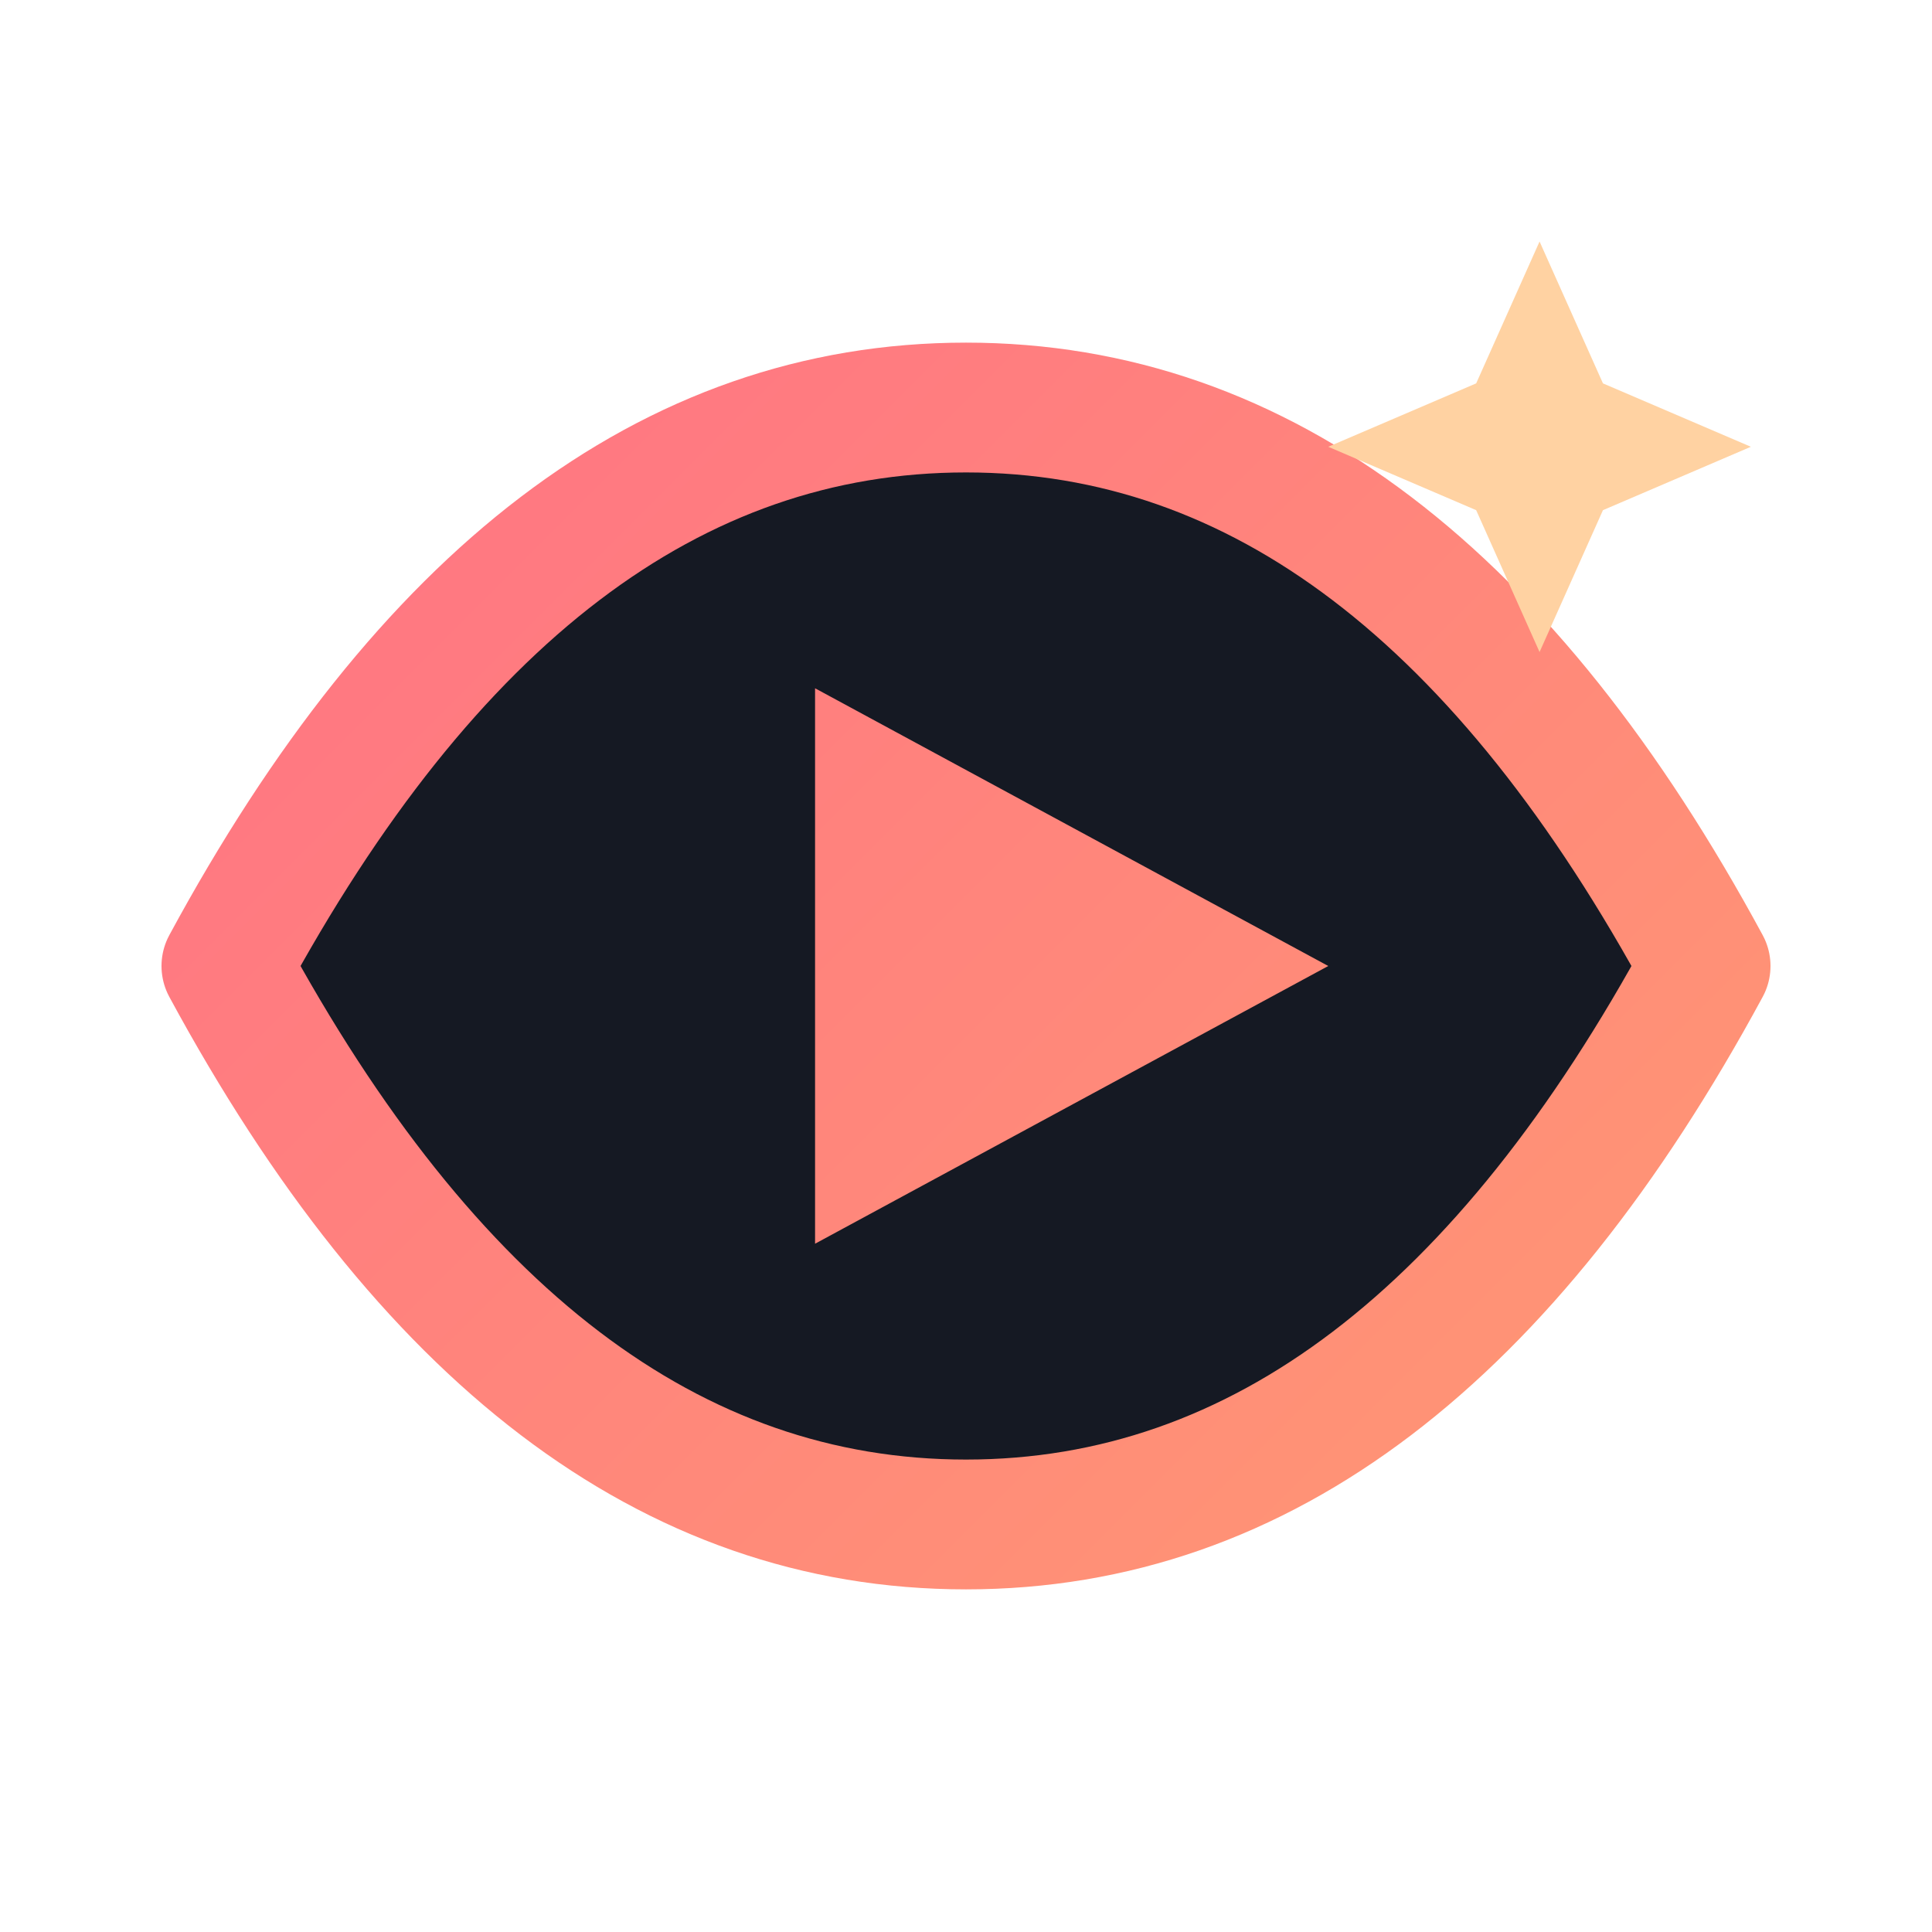
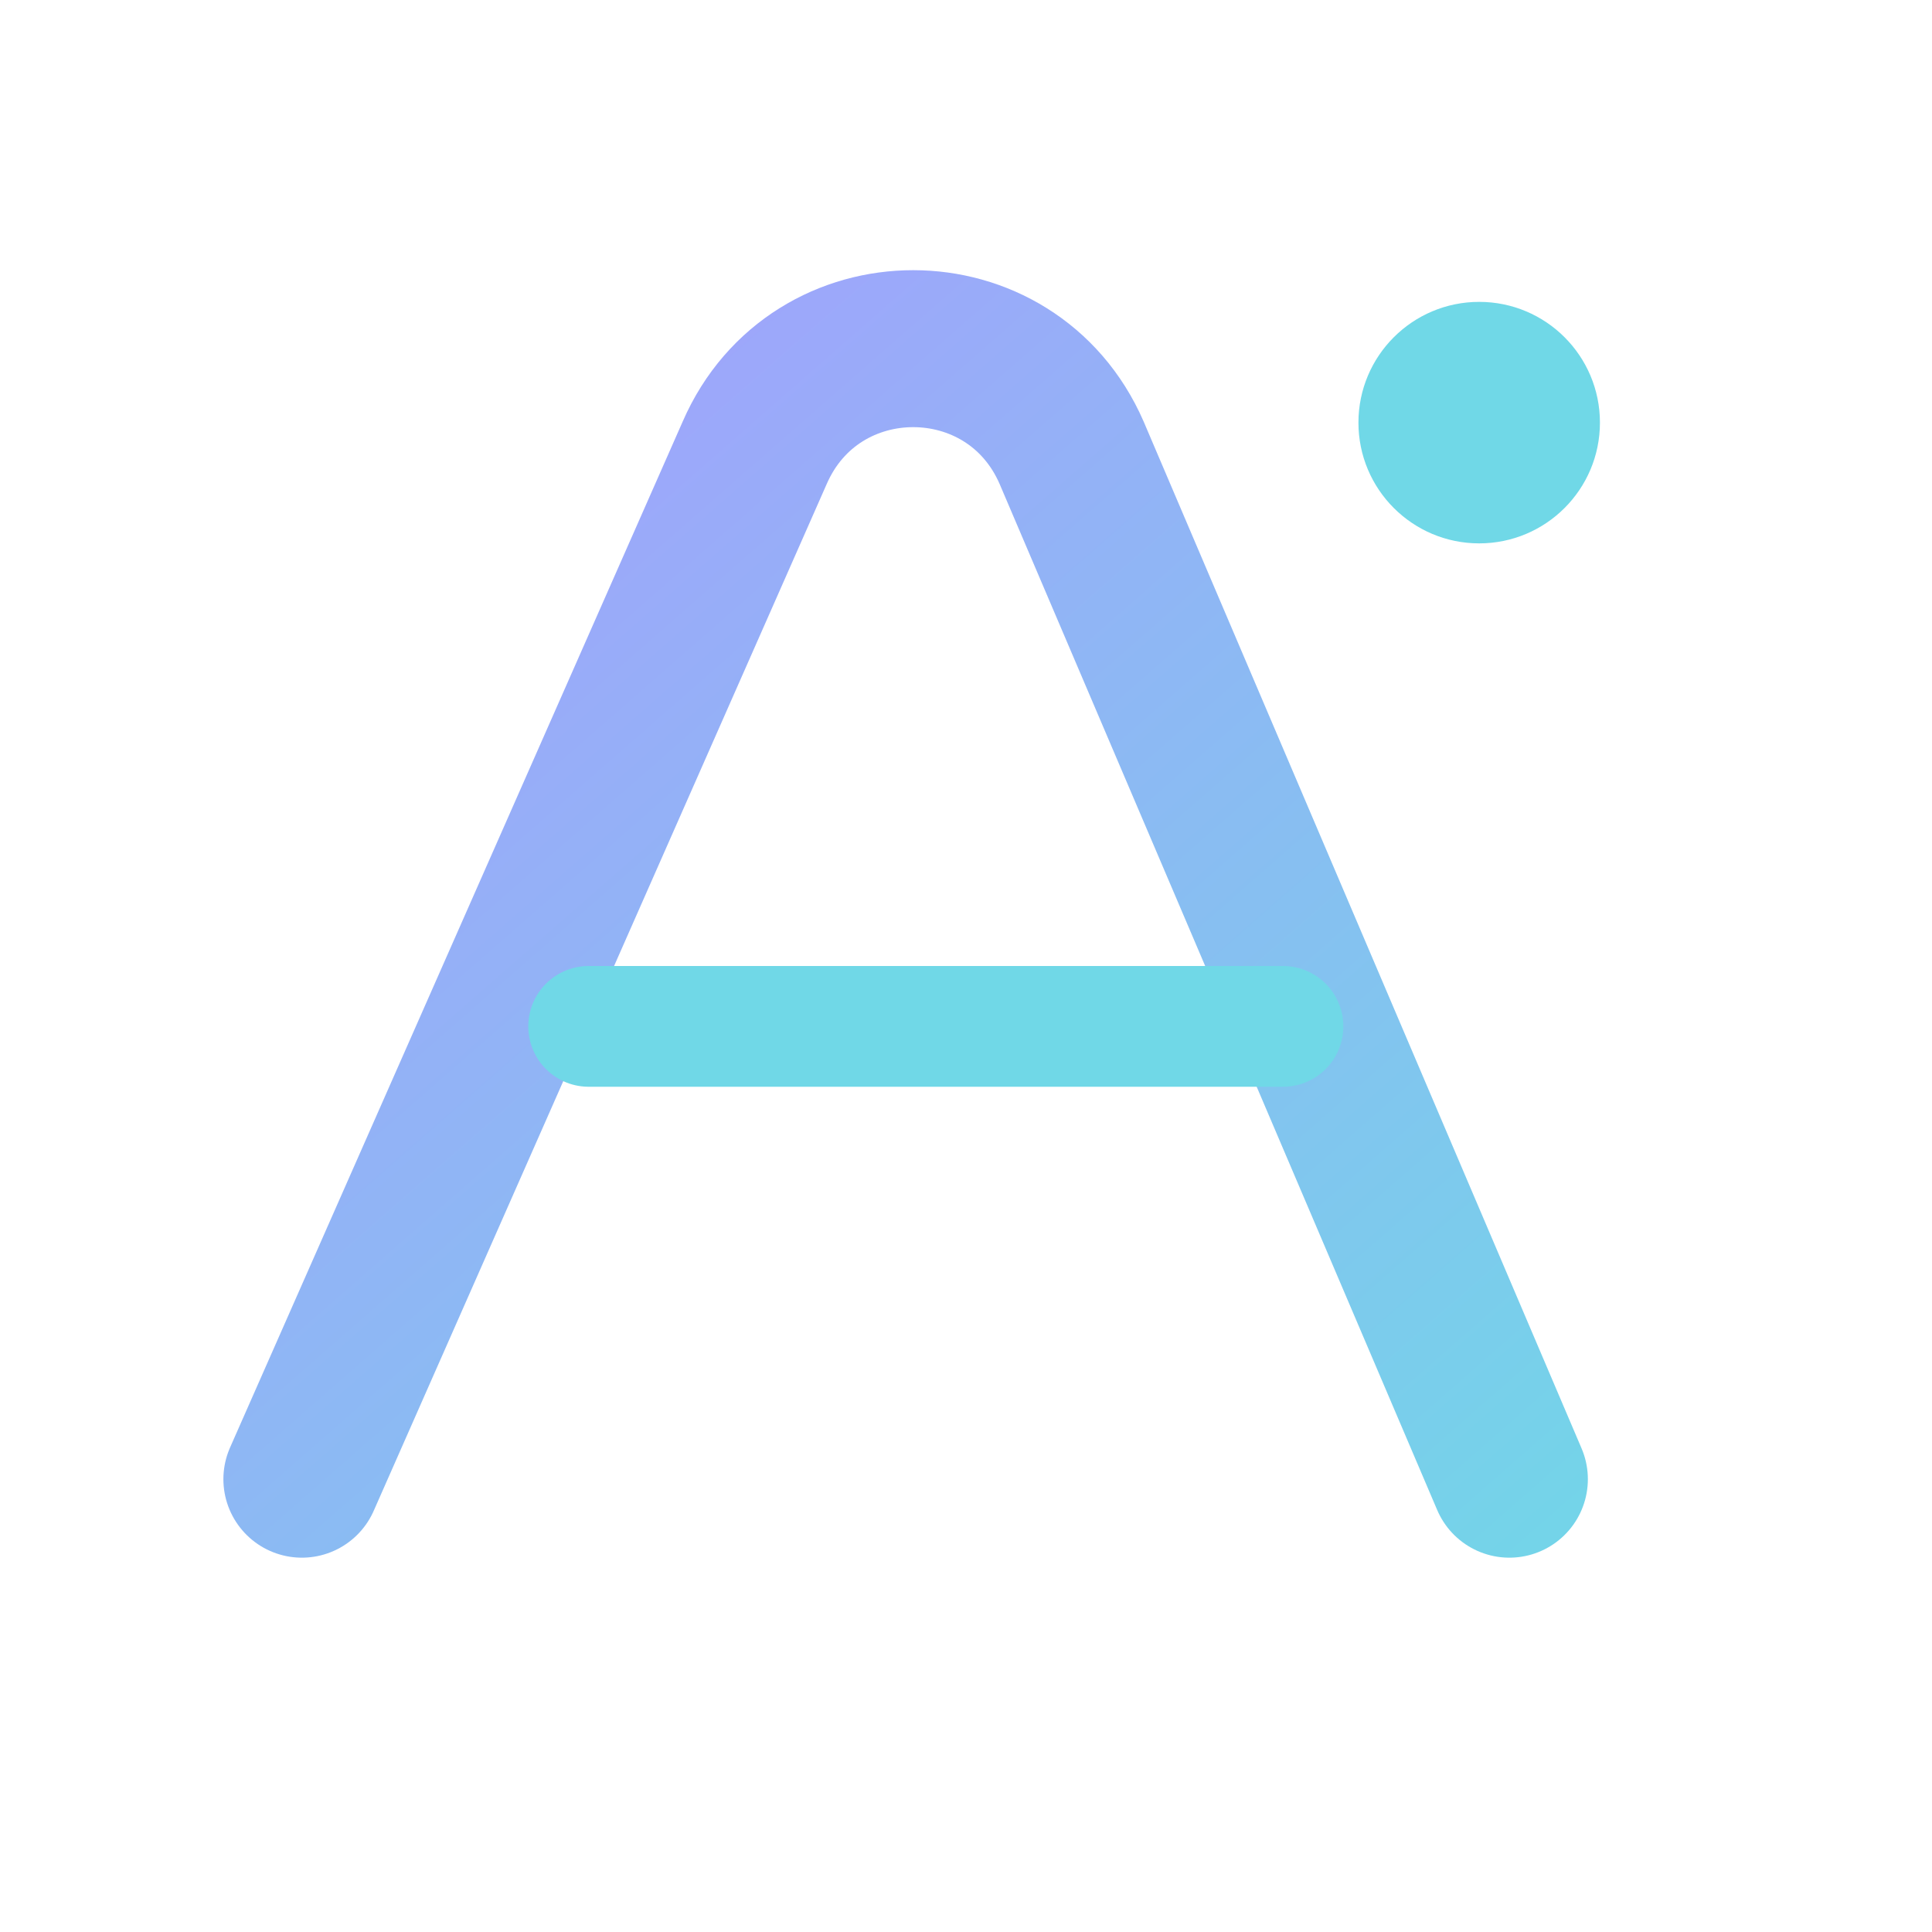
<svg xmlns="http://www.w3.org/2000/svg" viewBox="0 0 64 64">
  <defs>
-     <linearGradient id="animeDex" x1="8" y1="8" x2="56" y2="56" gradientUnits="userSpaceOnUse">
-       <stop stop-color="#ff7185" />
-       <stop offset="1" stop-color="#ff9a72" />
+     <linearGradient id="mark" x1="10" y1="8" x2="52" y2="56" gradientUnits="userSpaceOnUse">
+       <stop stop-color="#a79cff" />
+       <stop offset="1" stop-color="#70d8e7" />
    </linearGradient>
  </defs>
-   <path d="M7.5 32C14.1 19.8 22.2 13.5 32 13.5s17.9 6.3 24.5 18.5C49.9 44.2 41.8 50.5 32 50.5S14.1 44.2 7.5 32Z" fill="#151923" stroke="url(#animeDex)" stroke-width="4.3" stroke-linecap="round" stroke-linejoin="round" />
-   <path d="m27 22.8 17 9.2-17 9.2V22.8Z" fill="url(#animeDex)" />
-   <path d="m51 8 2.1 4.7 4.9 2.1-4.9 2.1L51 21.6l-2.1-4.7-4.9-2.1 4.9-2.1L51 8Z" fill="#ffd2a2" />
+   <path d="M10 49 25 15c2-4.6 8.5-4.6 10.5 0L50 49" fill="none" stroke="url(#mark)" stroke-width="5.2" stroke-linecap="round" stroke-linejoin="round" />
+   <path d="M19.5 34h23" fill="none" stroke="#70d8e7" stroke-width="4" stroke-linecap="round" />
+   <circle cx="49" cy="14" r="4" fill="#70d8e7" />
</svg>
